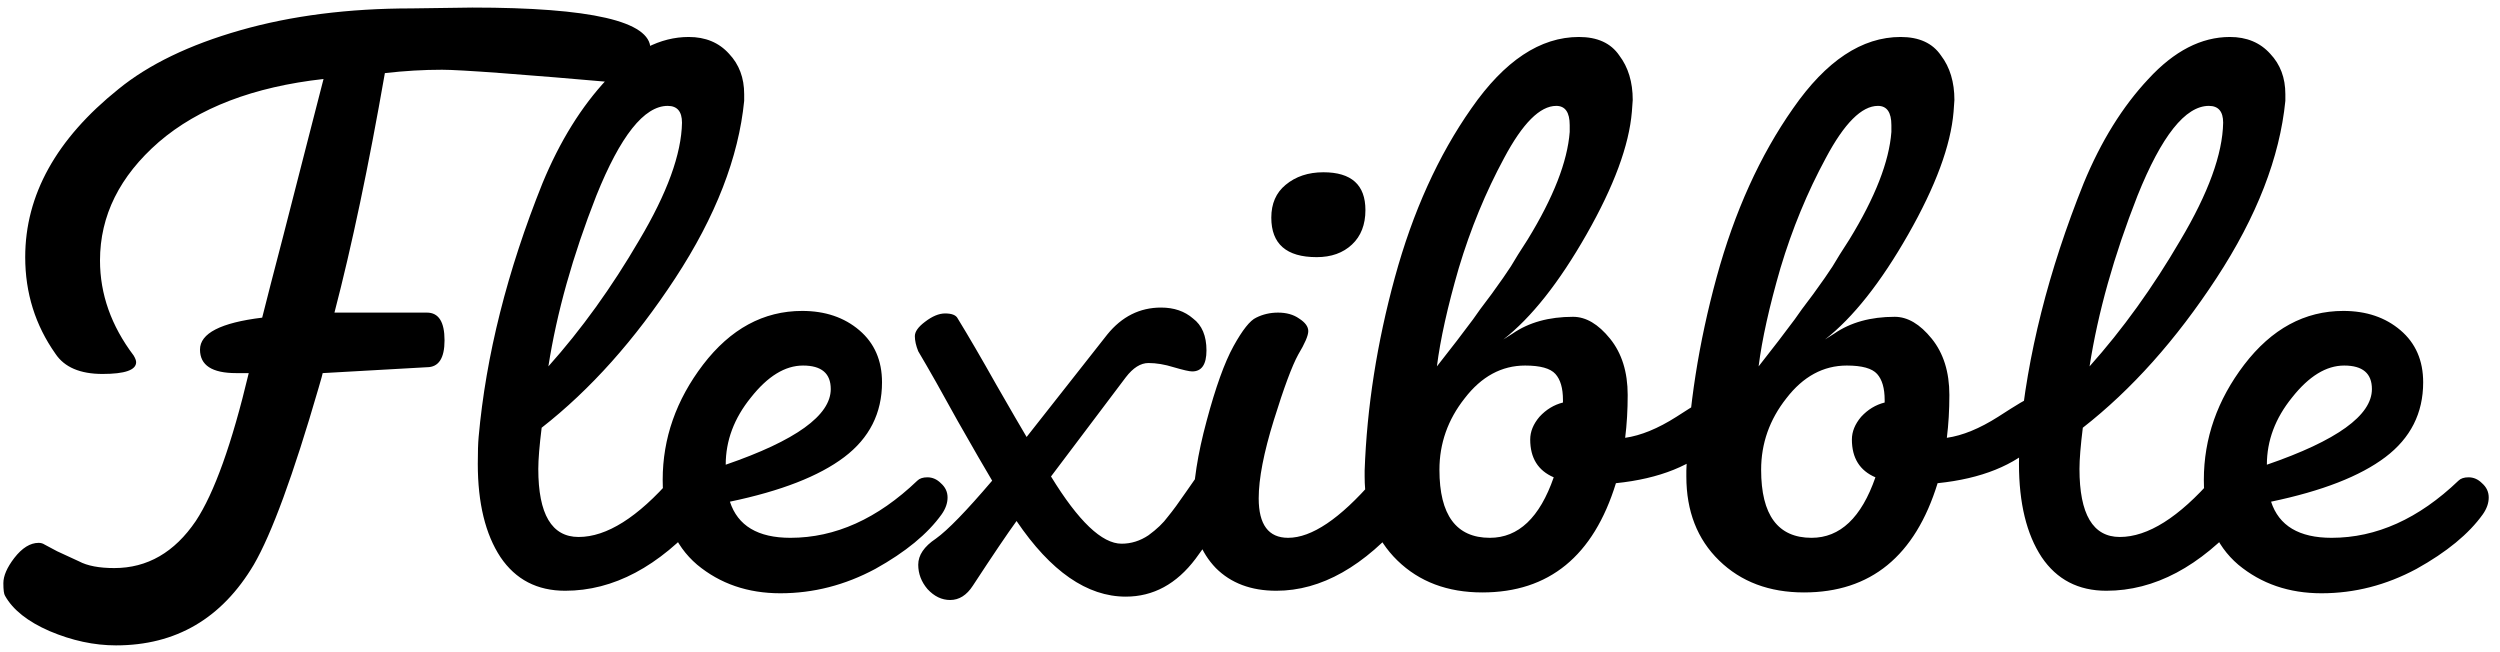
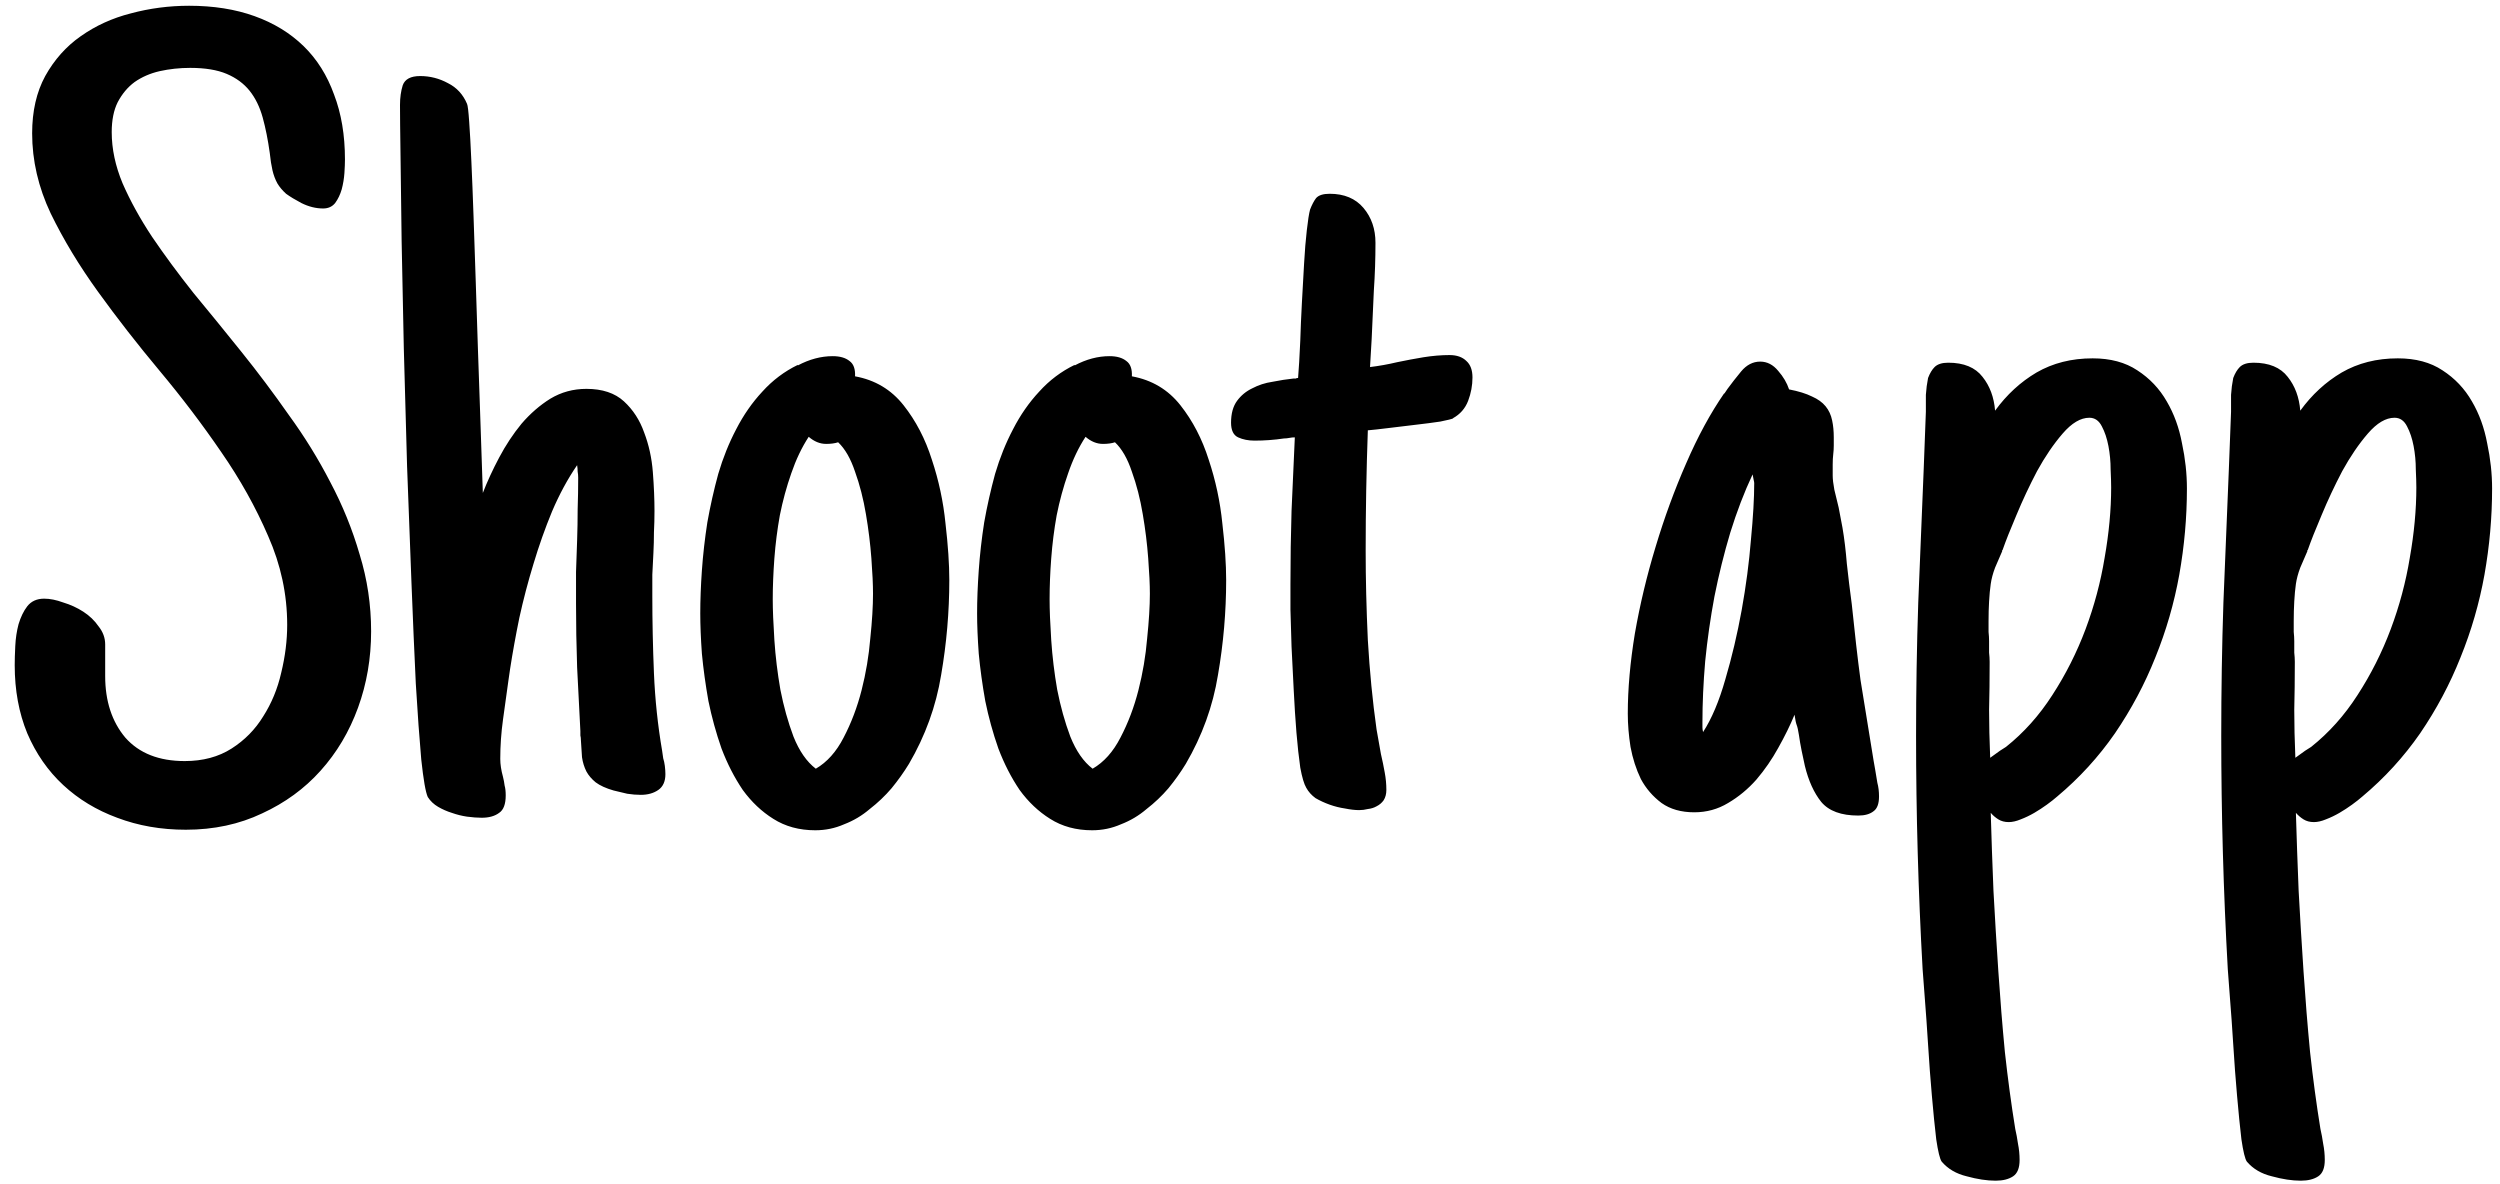
- <svg xmlns="http://www.w3.org/2000/svg" width="119" height="31" viewBox="0 0 119 31" fill="none">
-   <path d="M22.48 0.36C28.133 0.36 30.96 1.013 30.96 2.32C30.96 2.773 30.853 3.16 30.64 3.48C30.453 3.8 30.173 3.96 29.8 3.96H29.68C24.8 3.533 21.92 3.32 21.04 3.32C20.16 3.32 19.253 3.373 18.32 3.48C17.547 7.907 16.747 11.707 15.92 14.88H20.32C20.88 14.88 21.16 15.32 21.16 16.2C21.16 17.053 20.88 17.48 20.32 17.48L15.36 17.76C15.36 17.787 15.293 18.027 15.16 18.48C13.96 22.613 12.933 25.413 12.08 26.88C10.56 29.44 8.373 30.72 5.52 30.72C4.48 30.72 3.427 30.493 2.36 30.04C1.32 29.587 0.613 29.027 0.24 28.36C0.187 28.28 0.16 28.08 0.16 27.76C0.16 27.413 0.333 27.013 0.68 26.56C1.053 26.08 1.44 25.84 1.84 25.84C1.947 25.84 2.04 25.867 2.12 25.92C2.227 25.973 2.427 26.08 2.72 26.24L3.76 26.72C4.16 26.933 4.72 27.04 5.44 27.04C7.013 27.04 8.307 26.293 9.32 24.8C10.2 23.467 11.04 21.12 11.84 17.76H11.24C10.093 17.76 9.52 17.387 9.52 16.64C9.52 15.867 10.507 15.36 12.48 15.12C12.693 14.267 13.027 12.973 13.48 11.24C13.933 9.48 14.333 7.92 14.68 6.56C15.027 5.2 15.267 4.267 15.4 3.76C12.067 4.133 9.453 5.133 7.56 6.76C5.693 8.387 4.76 10.267 4.76 12.4C4.76 14 5.293 15.507 6.36 16.92C6.44 17.053 6.48 17.16 6.48 17.24C6.48 17.613 5.947 17.8 4.88 17.8C3.813 17.8 3.067 17.48 2.64 16.84C1.68 15.48 1.2 13.947 1.2 12.24C1.2 9.28 2.68 6.613 5.64 4.24C7.08 3.067 9.013 2.133 11.44 1.44C13.867 0.747 16.587 0.4 19.6 0.4L22.48 0.36ZM26.903 28.12C25.57 28.12 24.543 27.587 23.823 26.52C23.103 25.427 22.743 23.947 22.743 22.08C22.743 21.52 22.756 21.093 22.783 20.8C23.13 16.933 24.143 12.907 25.823 8.72C26.65 6.72 27.677 5.067 28.903 3.76C30.13 2.427 31.423 1.76 32.783 1.76C33.583 1.76 34.223 2.027 34.703 2.56C35.183 3.067 35.423 3.707 35.423 4.48V4.8C35.157 7.493 34.063 10.307 32.143 13.24C30.223 16.173 28.103 18.547 25.783 20.36C25.677 21.213 25.623 21.867 25.623 22.32C25.623 24.48 26.263 25.56 27.543 25.56C28.877 25.56 30.357 24.627 31.983 22.76C32.17 22.573 32.397 22.48 32.663 22.48C32.956 22.48 33.223 22.6 33.463 22.84C33.73 23.053 33.863 23.333 33.863 23.68C33.863 24 33.703 24.333 33.383 24.68C31.357 26.973 29.197 28.12 26.903 28.12ZM31.783 5.04C30.663 5.04 29.53 6.467 28.383 9.32C27.263 12.173 26.503 14.88 26.103 17.44C27.677 15.68 29.116 13.68 30.423 11.44C31.756 9.2 32.437 7.333 32.463 5.84C32.463 5.307 32.236 5.04 31.783 5.04ZM31.544 22.84C31.544 20.867 32.184 19.04 33.464 17.36C34.771 15.653 36.344 14.8 38.184 14.8C39.277 14.8 40.184 15.107 40.904 15.72C41.624 16.333 41.984 17.16 41.984 18.2C41.984 19.667 41.384 20.853 40.184 21.76C38.984 22.667 37.171 23.373 34.744 23.88C35.117 25.027 36.077 25.6 37.624 25.6C39.757 25.6 41.771 24.693 43.664 22.88C43.771 22.773 43.931 22.72 44.144 22.72C44.384 22.72 44.597 22.813 44.784 23C44.997 23.187 45.104 23.413 45.104 23.68C45.104 23.947 45.011 24.213 44.824 24.48C44.157 25.413 43.104 26.28 41.664 27.08C40.224 27.853 38.717 28.24 37.144 28.24C35.597 28.24 34.277 27.787 33.184 26.88C32.091 25.947 31.544 24.6 31.544 22.84ZM38.224 17.4C37.371 17.4 36.544 17.907 35.744 18.92C34.944 19.907 34.544 20.973 34.544 22.12C37.877 20.973 39.544 19.773 39.544 18.52C39.544 17.773 39.104 17.4 38.224 17.4ZM48.388 24.8C47.961 25.387 47.267 26.413 46.307 27.88C46.014 28.333 45.654 28.56 45.227 28.56C44.828 28.56 44.468 28.387 44.148 28.04C43.854 27.693 43.708 27.307 43.708 26.88C43.708 26.427 43.987 26.013 44.547 25.64C45.108 25.24 46.001 24.32 47.227 22.88C46.907 22.347 46.361 21.4 45.587 20.04C44.841 18.68 44.214 17.573 43.708 16.72C43.601 16.453 43.547 16.213 43.547 16C43.547 15.787 43.708 15.56 44.028 15.32C44.374 15.053 44.694 14.92 44.987 14.92C45.307 14.92 45.508 15 45.587 15.16C46.094 15.987 46.708 17.04 47.428 18.32C48.148 19.573 48.627 20.4 48.867 20.8L52.708 15.92C53.401 15.067 54.254 14.64 55.267 14.64C55.881 14.64 56.388 14.813 56.788 15.16C57.214 15.48 57.428 15.987 57.428 16.68C57.428 17.347 57.201 17.68 56.748 17.68C56.614 17.68 56.321 17.613 55.867 17.48C55.441 17.347 55.041 17.28 54.667 17.28C54.294 17.28 53.934 17.507 53.587 17.96L50.028 22.68C51.334 24.813 52.454 25.88 53.388 25.88C53.841 25.88 54.267 25.747 54.667 25.48C55.068 25.187 55.374 24.893 55.587 24.6C55.828 24.307 56.121 23.907 56.468 23.4C56.814 22.893 57.081 22.52 57.267 22.28C57.454 22.04 57.681 21.92 57.947 21.92C58.214 21.92 58.414 22.027 58.547 22.24C58.708 22.453 58.788 22.72 58.788 23.04C58.788 23.333 58.734 23.56 58.627 23.72C58.547 23.853 58.361 24.213 58.068 24.8C57.774 25.36 57.388 25.96 56.907 26.6C56.001 27.8 54.894 28.4 53.587 28.4C51.748 28.4 50.014 27.2 48.388 24.8ZM56.794 24.16C56.794 22.987 57.008 21.613 57.434 20.04C57.861 18.44 58.288 17.253 58.714 16.48C59.141 15.707 59.501 15.253 59.794 15.12C60.114 14.96 60.461 14.88 60.834 14.88C61.234 14.88 61.568 14.973 61.834 15.16C62.128 15.347 62.274 15.547 62.274 15.76C62.274 15.973 62.114 16.347 61.794 16.88C61.501 17.413 61.114 18.453 60.634 20C60.154 21.547 59.914 22.787 59.914 23.72C59.914 24.973 60.381 25.6 61.314 25.6C62.434 25.6 63.781 24.693 65.354 22.88C65.568 22.613 65.821 22.48 66.114 22.48C66.434 22.48 66.714 22.6 66.954 22.84C67.221 23.053 67.354 23.32 67.354 23.64C67.354 23.933 67.208 24.267 66.914 24.64C64.941 26.96 62.888 28.12 60.754 28.12C59.554 28.12 58.594 27.76 57.874 27.04C57.154 26.293 56.794 25.333 56.794 24.16ZM62.674 12.24C61.234 12.24 60.514 11.613 60.514 10.36C60.514 9.693 60.741 9.173 61.194 8.8C61.674 8.4 62.274 8.2 62.994 8.2C64.328 8.2 64.994 8.8 64.994 10C64.994 10.693 64.781 11.24 64.354 11.64C63.928 12.04 63.368 12.24 62.674 12.24ZM70.918 25.6C72.278 25.6 73.291 24.64 73.957 22.72C73.211 22.4 72.838 21.8 72.838 20.92C72.838 20.547 72.984 20.187 73.278 19.84C73.597 19.493 73.971 19.267 74.397 19.16V19.04C74.397 18.48 74.278 18.067 74.037 17.8C73.797 17.533 73.317 17.4 72.597 17.4C71.478 17.4 70.517 17.92 69.718 18.96C68.918 19.973 68.517 21.107 68.517 22.36C68.517 24.52 69.317 25.6 70.918 25.6ZM77.677 5.32C77.544 6.92 76.824 8.867 75.517 11.16C74.211 13.453 72.891 15.12 71.558 16.16L71.998 15.88C72.771 15.347 73.731 15.08 74.877 15.08C75.491 15.08 76.078 15.427 76.638 16.12C77.198 16.813 77.478 17.707 77.478 18.8C77.478 19.52 77.438 20.2 77.358 20.84C78.104 20.733 78.918 20.4 79.797 19.84C80.704 19.253 81.198 18.96 81.278 18.96C81.864 18.96 82.157 19.307 82.157 20C82.157 20.427 81.998 20.787 81.677 21.08C80.584 22.147 78.998 22.787 76.918 23C75.851 26.467 73.731 28.2 70.558 28.2C68.904 28.2 67.558 27.693 66.517 26.68C65.478 25.667 64.957 24.333 64.957 22.68V22.4C65.064 19.387 65.544 16.32 66.397 13.2C67.251 10.08 68.464 7.4 70.037 5.16C71.611 2.893 73.317 1.76 75.157 1.76C76.037 1.76 76.677 2.053 77.078 2.64C77.504 3.2 77.718 3.907 77.718 4.76L77.677 5.32ZM74.078 5.04C73.304 5.04 72.478 5.867 71.597 7.52C70.718 9.147 69.998 10.893 69.438 12.76C68.904 14.6 68.558 16.16 68.397 17.44C69.091 16.56 69.664 15.813 70.118 15.2C70.278 14.96 70.571 14.56 70.998 14C71.424 13.413 71.731 12.973 71.918 12.68C72.104 12.36 72.371 11.933 72.718 11.4C73.944 9.4 74.611 7.693 74.718 6.28V5.96C74.718 5.347 74.504 5.04 74.078 5.04ZM86.23 25.6C87.59 25.6 88.603 24.64 89.27 22.72C88.523 22.4 88.15 21.8 88.15 20.92C88.15 20.547 88.297 20.187 88.59 19.84C88.91 19.493 89.283 19.267 89.71 19.16V19.04C89.71 18.48 89.59 18.067 89.35 17.8C89.11 17.533 88.63 17.4 87.91 17.4C86.79 17.4 85.83 17.92 85.03 18.96C84.23 19.973 83.83 21.107 83.83 22.36C83.83 24.52 84.63 25.6 86.23 25.6ZM92.99 5.32C92.857 6.92 92.137 8.867 90.83 11.16C89.523 13.453 88.203 15.12 86.87 16.16L87.31 15.88C88.083 15.347 89.043 15.08 90.19 15.08C90.803 15.08 91.39 15.427 91.95 16.12C92.51 16.813 92.79 17.707 92.79 18.8C92.79 19.52 92.75 20.2 92.67 20.84C93.417 20.733 94.23 20.4 95.11 19.84C96.017 19.253 96.51 18.96 96.59 18.96C97.177 18.96 97.47 19.307 97.47 20C97.47 20.427 97.31 20.787 96.99 21.08C95.897 22.147 94.31 22.787 92.23 23C91.163 26.467 89.043 28.2 85.87 28.2C84.217 28.2 82.87 27.693 81.83 26.68C80.79 25.667 80.27 24.333 80.27 22.68V22.4C80.377 19.387 80.857 16.32 81.71 13.2C82.563 10.08 83.777 7.4 85.35 5.16C86.923 2.893 88.63 1.76 90.47 1.76C91.35 1.76 91.99 2.053 92.39 2.64C92.817 3.2 93.03 3.907 93.03 4.76L92.99 5.32ZM89.39 5.04C88.617 5.04 87.79 5.867 86.91 7.52C86.03 9.147 85.31 10.893 84.75 12.76C84.217 14.6 83.87 16.16 83.71 17.44C84.403 16.56 84.977 15.813 85.43 15.2C85.59 14.96 85.883 14.56 86.31 14C86.737 13.413 87.043 12.973 87.23 12.68C87.417 12.36 87.683 11.933 88.03 11.4C89.257 9.4 89.923 7.693 90.03 6.28V5.96C90.03 5.347 89.817 5.04 89.39 5.04ZM100.263 28.12C98.929 28.12 97.903 27.587 97.183 26.52C96.463 25.427 96.103 23.947 96.103 22.08C96.103 21.52 96.116 21.093 96.142 20.8C96.489 16.933 97.502 12.907 99.183 8.72C100.009 6.72 101.036 5.067 102.263 3.76C103.489 2.427 104.783 1.76 106.143 1.76C106.943 1.76 107.583 2.027 108.063 2.56C108.543 3.067 108.783 3.707 108.783 4.48V4.8C108.516 7.493 107.423 10.307 105.503 13.24C103.583 16.173 101.463 18.547 99.142 20.36C99.036 21.213 98.983 21.867 98.983 22.32C98.983 24.48 99.623 25.56 100.903 25.56C102.236 25.56 103.716 24.627 105.343 22.76C105.529 22.573 105.756 22.48 106.023 22.48C106.316 22.48 106.583 22.6 106.823 22.84C107.089 23.053 107.223 23.333 107.223 23.68C107.223 24 107.063 24.333 106.743 24.68C104.716 26.973 102.556 28.12 100.263 28.12ZM105.143 5.04C104.023 5.04 102.889 6.467 101.743 9.32C100.623 12.173 99.862 14.88 99.463 17.44C101.036 15.68 102.476 13.68 103.783 11.44C105.116 9.2 105.796 7.333 105.822 5.84C105.822 5.307 105.596 5.04 105.143 5.04ZM104.903 22.84C104.903 20.867 105.543 19.04 106.823 17.36C108.13 15.653 109.703 14.8 111.543 14.8C112.637 14.8 113.543 15.107 114.263 15.72C114.983 16.333 115.343 17.16 115.343 18.2C115.343 19.667 114.743 20.853 113.543 21.76C112.343 22.667 110.53 23.373 108.103 23.88C108.477 25.027 109.437 25.6 110.983 25.6C113.117 25.6 115.13 24.693 117.023 22.88C117.13 22.773 117.29 22.72 117.503 22.72C117.743 22.72 117.957 22.813 118.143 23C118.357 23.187 118.463 23.413 118.463 23.68C118.463 23.947 118.37 24.213 118.183 24.48C117.517 25.413 116.463 26.28 115.023 27.08C113.583 27.853 112.077 28.24 110.503 28.24C108.957 28.24 107.637 27.787 106.543 26.88C105.45 25.947 104.903 24.6 104.903 22.84ZM111.583 17.4C110.73 17.4 109.903 17.907 109.103 18.92C108.303 19.907 107.903 20.973 107.903 22.12C111.237 20.973 112.903 19.773 112.903 18.52C112.903 17.773 112.463 17.4 111.583 17.4Z" fill="black" />
+ <svg xmlns="http://www.w3.org/2000/svg" width="112" height="53" viewBox="0 0 112 53" fill="none">
+   <path d="M16.626 28.285C16.626 29.49 16.431 30.629 16.04 31.703C15.649 32.777 15.088 33.721 14.355 34.535C13.639 35.333 12.769 35.967 11.743 36.44C10.718 36.928 9.578 37.172 8.325 37.172C7.218 37.172 6.193 36.993 5.249 36.635C4.321 36.293 3.516 35.805 2.832 35.17C2.148 34.535 1.611 33.762 1.221 32.851C0.846 31.939 0.659 30.922 0.659 29.799C0.659 29.571 0.667 29.286 0.684 28.944C0.7 28.602 0.749 28.277 0.83 27.968C0.928 27.642 1.058 27.374 1.221 27.162C1.4 26.934 1.652 26.82 1.978 26.82C2.238 26.82 2.523 26.877 2.832 26.991C3.158 27.089 3.459 27.227 3.735 27.406C4.012 27.585 4.24 27.805 4.419 28.065C4.614 28.31 4.712 28.578 4.712 28.871V30.287C4.712 31.41 5.013 32.33 5.615 33.046C6.234 33.746 7.121 34.096 8.276 34.096C9.09 34.096 9.79 33.908 10.376 33.534C10.962 33.16 11.434 32.68 11.792 32.094C12.166 31.508 12.435 30.857 12.598 30.141C12.777 29.408 12.866 28.692 12.866 27.992C12.866 26.625 12.581 25.299 12.012 24.013C11.458 22.727 10.758 21.474 9.912 20.253C9.066 19.016 8.146 17.803 7.153 16.615C6.16 15.427 5.241 14.247 4.395 13.075C3.548 11.903 2.84 10.731 2.271 9.56C1.717 8.388 1.44 7.191 1.44 5.971C1.44 4.978 1.636 4.123 2.026 3.407C2.433 2.675 2.962 2.081 3.613 1.625C4.281 1.153 5.029 0.811 5.859 0.6C6.706 0.372 7.577 0.258 8.472 0.258C9.562 0.258 10.539 0.412 11.401 0.722C12.264 1.031 12.996 1.479 13.599 2.064C14.201 2.65 14.657 3.375 14.966 4.237C15.291 5.084 15.454 6.052 15.454 7.143C15.454 7.305 15.446 7.509 15.43 7.753C15.413 7.997 15.373 8.241 15.308 8.485C15.242 8.713 15.145 8.917 15.015 9.096C14.884 9.258 14.705 9.34 14.477 9.34C14.152 9.34 13.826 9.258 13.501 9.096C13.224 8.949 12.996 8.811 12.817 8.681C12.655 8.534 12.524 8.38 12.427 8.217C12.329 8.038 12.256 7.842 12.207 7.631C12.158 7.419 12.117 7.159 12.085 6.85C12.004 6.264 11.898 5.735 11.768 5.263C11.637 4.791 11.442 4.392 11.182 4.066C10.921 3.741 10.579 3.489 10.156 3.31C9.733 3.131 9.188 3.041 8.521 3.041C8.049 3.041 7.593 3.09 7.153 3.188C6.73 3.285 6.356 3.448 6.03 3.676C5.721 3.904 5.469 4.205 5.273 4.579C5.094 4.937 5.005 5.385 5.005 5.922C5.005 6.671 5.168 7.436 5.493 8.217C5.835 8.998 6.274 9.796 6.812 10.609C7.365 11.423 7.983 12.261 8.667 13.124C9.367 13.97 10.083 14.849 10.815 15.761C11.548 16.672 12.256 17.616 12.94 18.593C13.639 19.553 14.258 20.554 14.795 21.596C15.348 22.637 15.788 23.72 16.113 24.843C16.455 25.95 16.626 27.097 16.626 28.285ZM29.81 34.682C29.81 35.007 29.704 35.243 29.492 35.39C29.281 35.536 29.02 35.609 28.711 35.609C28.516 35.609 28.312 35.593 28.101 35.56C27.889 35.512 27.686 35.463 27.49 35.414C27.148 35.316 26.88 35.194 26.685 35.048C26.506 34.901 26.367 34.739 26.27 34.56C26.172 34.364 26.107 34.153 26.074 33.925C26.058 33.697 26.042 33.445 26.025 33.168C26.025 33.087 26.017 33.013 26.001 32.948C26.001 32.883 26.001 32.818 26.001 32.753C25.952 31.825 25.903 30.873 25.855 29.896C25.822 28.92 25.806 27.968 25.806 27.04C25.806 26.568 25.806 26.096 25.806 25.624C25.822 25.152 25.838 24.68 25.855 24.208C25.871 23.736 25.879 23.272 25.879 22.816C25.895 22.344 25.903 21.872 25.903 21.4C25.903 21.303 25.895 21.213 25.879 21.132C25.879 21.034 25.871 20.936 25.855 20.839C25.431 21.457 25.057 22.149 24.731 22.914C24.422 23.663 24.145 24.444 23.901 25.258C23.657 26.055 23.446 26.861 23.267 27.675C23.104 28.472 22.965 29.237 22.852 29.97L22.778 30.482C22.697 31.052 22.616 31.638 22.534 32.24C22.453 32.826 22.412 33.412 22.412 33.998C22.412 34.242 22.453 34.511 22.534 34.804C22.567 34.934 22.591 35.064 22.607 35.194C22.64 35.308 22.656 35.455 22.656 35.634C22.656 36.024 22.559 36.285 22.363 36.415C22.168 36.562 21.908 36.635 21.582 36.635C21.387 36.635 21.167 36.618 20.923 36.586C20.695 36.553 20.467 36.496 20.239 36.415C20.028 36.35 19.824 36.26 19.629 36.147C19.434 36.033 19.279 35.886 19.165 35.707C19.067 35.495 18.97 34.934 18.872 34.023C18.791 33.111 18.709 31.98 18.628 30.629C18.563 29.278 18.498 27.764 18.433 26.088C18.367 24.395 18.302 22.662 18.237 20.888C18.189 19.114 18.14 17.356 18.091 15.614C18.058 13.873 18.026 12.27 17.993 10.805C17.977 9.34 17.961 8.07 17.944 6.996C17.928 5.906 17.92 5.141 17.92 4.701C17.92 4.376 17.961 4.083 18.042 3.822C18.14 3.546 18.4 3.407 18.823 3.407C19.263 3.407 19.678 3.513 20.068 3.725C20.459 3.92 20.744 4.229 20.923 4.652C20.955 4.717 20.988 4.986 21.02 5.458C21.053 5.914 21.086 6.508 21.118 7.24C21.151 7.956 21.183 8.786 21.216 9.73C21.248 10.658 21.281 11.627 21.314 12.636C21.346 13.629 21.379 14.63 21.411 15.639C21.444 16.648 21.476 17.592 21.509 18.471L21.631 22.084C21.826 21.579 22.07 21.05 22.363 20.497C22.656 19.944 22.99 19.439 23.364 18.983C23.755 18.528 24.186 18.153 24.658 17.86C25.146 17.567 25.684 17.421 26.27 17.421C26.986 17.421 27.547 17.608 27.954 17.982C28.361 18.357 28.662 18.821 28.857 19.374C29.069 19.927 29.199 20.521 29.248 21.156C29.297 21.791 29.321 22.369 29.321 22.89C29.321 23.215 29.313 23.533 29.297 23.842C29.297 24.151 29.289 24.46 29.273 24.77C29.256 25.095 29.24 25.421 29.224 25.746C29.224 26.055 29.224 26.373 29.224 26.698C29.224 27.821 29.248 28.977 29.297 30.165C29.346 31.337 29.468 32.492 29.663 33.632L29.712 33.974C29.744 34.071 29.769 34.185 29.785 34.315C29.801 34.446 29.81 34.568 29.81 34.682ZM42.529 25.99C42.529 27.406 42.407 28.822 42.163 30.238C41.935 31.638 41.455 32.965 40.723 34.218C40.495 34.592 40.234 34.958 39.941 35.316C39.648 35.658 39.323 35.967 38.965 36.244C38.623 36.537 38.241 36.765 37.817 36.928C37.41 37.107 36.979 37.196 36.523 37.196C35.807 37.196 35.181 37.025 34.644 36.684C34.123 36.358 33.667 35.927 33.276 35.39C32.902 34.836 32.585 34.218 32.324 33.534C32.08 32.834 31.885 32.126 31.738 31.41C31.608 30.678 31.51 29.97 31.445 29.286C31.396 28.602 31.372 28 31.372 27.48C31.372 26.894 31.396 26.251 31.445 25.551C31.494 24.851 31.576 24.135 31.689 23.402C31.82 22.67 31.982 21.946 32.178 21.23C32.389 20.513 32.658 19.846 32.983 19.227C33.309 18.593 33.7 18.031 34.155 17.543C34.611 17.038 35.14 16.64 35.742 16.347V16.371C36.263 16.094 36.784 15.956 37.305 15.956C37.63 15.956 37.883 16.029 38.062 16.176C38.241 16.306 38.322 16.534 38.306 16.859C39.201 17.022 39.925 17.453 40.478 18.153C41.032 18.853 41.455 19.667 41.748 20.595C42.057 21.523 42.261 22.475 42.358 23.451C42.472 24.428 42.529 25.274 42.529 25.99ZM37.012 19.887C36.735 19.887 36.475 19.781 36.23 19.569C35.921 20.041 35.661 20.587 35.449 21.205C35.238 21.807 35.067 22.434 34.937 23.085C34.823 23.72 34.741 24.363 34.692 25.014C34.644 25.665 34.619 26.275 34.619 26.845C34.619 27.317 34.644 27.927 34.692 28.676C34.741 29.408 34.831 30.149 34.961 30.898C35.107 31.646 35.303 32.346 35.547 32.997C35.807 33.648 36.141 34.128 36.548 34.438C37.052 34.145 37.467 33.681 37.793 33.046C38.135 32.395 38.403 31.687 38.599 30.922C38.794 30.157 38.924 29.384 38.989 28.602C39.071 27.821 39.111 27.154 39.111 26.601C39.111 26.194 39.087 25.665 39.038 25.014C38.989 24.363 38.908 23.703 38.794 23.036C38.68 22.352 38.517 21.718 38.306 21.132C38.11 20.546 37.858 20.106 37.549 19.814C37.402 19.862 37.223 19.887 37.012 19.887ZM54.932 25.99C54.932 27.406 54.81 28.822 54.565 30.238C54.338 31.638 53.857 32.965 53.125 34.218C52.897 34.592 52.637 34.958 52.344 35.316C52.051 35.658 51.725 35.967 51.367 36.244C51.025 36.537 50.643 36.765 50.22 36.928C49.813 37.107 49.382 37.196 48.926 37.196C48.21 37.196 47.583 37.025 47.046 36.684C46.525 36.358 46.069 35.927 45.679 35.39C45.304 34.836 44.987 34.218 44.727 33.534C44.482 32.834 44.287 32.126 44.141 31.41C44.01 30.678 43.913 29.97 43.848 29.286C43.799 28.602 43.774 28 43.774 27.48C43.774 26.894 43.799 26.251 43.848 25.551C43.897 24.851 43.978 24.135 44.092 23.402C44.222 22.67 44.385 21.946 44.58 21.23C44.792 20.513 45.06 19.846 45.386 19.227C45.711 18.593 46.102 18.031 46.558 17.543C47.013 17.038 47.542 16.64 48.145 16.347V16.371C48.665 16.094 49.186 15.956 49.707 15.956C50.033 15.956 50.285 16.029 50.464 16.176C50.643 16.306 50.724 16.534 50.708 16.859C51.603 17.022 52.328 17.453 52.881 18.153C53.434 18.853 53.857 19.667 54.15 20.595C54.46 21.523 54.663 22.475 54.761 23.451C54.875 24.428 54.932 25.274 54.932 25.99ZM49.414 19.887C49.137 19.887 48.877 19.781 48.633 19.569C48.324 20.041 48.063 20.587 47.852 21.205C47.64 21.807 47.469 22.434 47.339 23.085C47.225 23.72 47.144 24.363 47.095 25.014C47.046 25.665 47.022 26.275 47.022 26.845C47.022 27.317 47.046 27.927 47.095 28.676C47.144 29.408 47.233 30.149 47.363 30.898C47.51 31.646 47.705 32.346 47.949 32.997C48.21 33.648 48.543 34.128 48.95 34.438C49.455 34.145 49.87 33.681 50.195 33.046C50.537 32.395 50.806 31.687 51.001 30.922C51.196 30.157 51.327 29.384 51.392 28.602C51.473 27.821 51.514 27.154 51.514 26.601C51.514 26.194 51.489 25.665 51.44 25.014C51.392 24.363 51.31 23.703 51.196 23.036C51.082 22.352 50.92 21.718 50.708 21.132C50.513 20.546 50.26 20.106 49.951 19.814C49.805 19.862 49.626 19.887 49.414 19.887ZM62.109 35.39C62.109 35.569 62.069 35.723 61.987 35.853C61.906 35.967 61.8 36.057 61.67 36.122C61.556 36.187 61.426 36.228 61.279 36.244C61.149 36.277 61.019 36.293 60.889 36.293C60.71 36.293 60.498 36.269 60.254 36.22C60.026 36.187 59.798 36.13 59.57 36.049C59.342 35.967 59.131 35.87 58.935 35.756C58.757 35.626 58.618 35.471 58.52 35.292C58.423 35.129 58.333 34.828 58.252 34.389C58.187 33.933 58.13 33.412 58.081 32.826C58.032 32.224 57.992 31.589 57.959 30.922C57.926 30.238 57.894 29.587 57.861 28.969C57.845 28.35 57.829 27.797 57.812 27.309C57.812 26.804 57.812 26.43 57.812 26.186C57.812 25.046 57.829 23.948 57.861 22.89C57.91 21.815 57.959 20.717 58.008 19.594C57.926 19.594 57.845 19.602 57.764 19.618C57.682 19.634 57.601 19.643 57.52 19.643C57.308 19.675 57.088 19.7 56.86 19.716C56.649 19.732 56.429 19.74 56.201 19.74C55.925 19.74 55.68 19.691 55.469 19.594C55.257 19.496 55.151 19.276 55.151 18.935C55.151 18.528 55.241 18.202 55.42 17.958C55.599 17.714 55.827 17.527 56.103 17.396C56.38 17.25 56.681 17.152 57.007 17.104C57.332 17.038 57.65 16.99 57.959 16.957C58.008 16.957 58.04 16.957 58.057 16.957C58.073 16.941 58.105 16.933 58.154 16.933C58.171 16.737 58.187 16.501 58.203 16.225C58.219 15.932 58.236 15.614 58.252 15.273C58.268 14.735 58.293 14.166 58.325 13.563C58.358 12.945 58.39 12.359 58.423 11.806C58.455 11.236 58.496 10.74 58.545 10.316C58.594 9.877 58.643 9.568 58.691 9.389C58.773 9.177 58.862 9.006 58.96 8.876C59.074 8.746 59.277 8.681 59.57 8.681C60.221 8.681 60.726 8.892 61.084 9.315C61.442 9.739 61.621 10.259 61.621 10.878C61.621 11.594 61.597 12.31 61.548 13.026C61.515 13.742 61.483 14.467 61.45 15.199L61.377 16.444C61.784 16.395 62.191 16.322 62.598 16.225C62.988 16.143 63.379 16.07 63.77 16.005C64.176 15.94 64.567 15.907 64.941 15.907C65.267 15.907 65.519 15.997 65.698 16.176C65.877 16.338 65.967 16.583 65.967 16.908C65.967 17.266 65.902 17.616 65.772 17.958C65.641 18.3 65.413 18.56 65.088 18.739H65.112C65.047 18.772 64.852 18.821 64.526 18.886C64.201 18.935 63.827 18.983 63.403 19.032C62.996 19.081 62.59 19.13 62.183 19.179C61.792 19.227 61.499 19.26 61.304 19.276H61.279C61.247 20.188 61.222 21.091 61.206 21.986C61.19 22.865 61.182 23.76 61.182 24.672C61.182 25.925 61.214 27.26 61.279 28.676C61.361 30.076 61.491 31.41 61.67 32.68L61.865 33.778C61.93 34.055 61.987 34.332 62.036 34.608C62.085 34.869 62.109 35.129 62.109 35.39ZM84.18 35.683C84.18 36.008 84.098 36.228 83.936 36.342C83.773 36.472 83.545 36.537 83.252 36.537C82.487 36.537 81.934 36.334 81.592 35.927C81.266 35.52 81.022 34.983 80.859 34.315C80.811 34.088 80.762 33.86 80.713 33.632C80.664 33.388 80.623 33.152 80.591 32.924C80.558 32.712 80.526 32.566 80.493 32.484C80.461 32.403 80.428 32.248 80.395 32.02C80.2 32.492 79.956 32.989 79.663 33.51C79.386 34.014 79.061 34.486 78.686 34.926C78.312 35.349 77.889 35.699 77.417 35.976C76.961 36.252 76.457 36.391 75.903 36.391C75.317 36.391 74.829 36.252 74.439 35.976C74.048 35.683 73.739 35.325 73.511 34.901C73.299 34.462 73.144 33.982 73.047 33.461C72.966 32.94 72.925 32.444 72.925 31.972C72.925 30.865 73.031 29.669 73.242 28.383C73.47 27.081 73.779 25.787 74.17 24.501C74.561 23.199 75.016 21.954 75.537 20.766C76.058 19.561 76.628 18.511 77.246 17.616V17.641L77.393 17.421C77.572 17.177 77.775 16.916 78.003 16.64C78.247 16.347 78.532 16.2 78.857 16.2C79.167 16.2 79.435 16.338 79.663 16.615C79.891 16.876 80.054 17.152 80.151 17.445C80.575 17.527 80.916 17.633 81.177 17.763C81.437 17.877 81.641 18.023 81.787 18.202C81.934 18.381 82.031 18.593 82.08 18.837C82.129 19.065 82.153 19.317 82.153 19.594C82.153 19.708 82.153 19.83 82.153 19.96C82.153 20.09 82.145 20.22 82.129 20.351C82.113 20.481 82.105 20.635 82.105 20.814C82.105 20.994 82.105 21.156 82.105 21.303C82.105 21.465 82.129 21.677 82.178 21.938C82.243 22.198 82.308 22.466 82.373 22.743L82.544 23.646C82.625 24.119 82.69 24.656 82.739 25.258C82.804 25.86 82.878 26.462 82.959 27.064C83.024 27.683 83.089 28.285 83.154 28.871C83.219 29.441 83.284 29.97 83.35 30.458L83.936 34.071L84.009 34.486C84.041 34.698 84.074 34.893 84.106 35.072C84.155 35.251 84.18 35.455 84.18 35.683ZM78.589 21.645C78.589 21.612 78.581 21.563 78.564 21.498C78.548 21.417 78.532 21.335 78.516 21.254C78.141 22.051 77.808 22.922 77.515 23.866C77.238 24.794 77.002 25.746 76.807 26.723C76.628 27.683 76.489 28.651 76.392 29.628C76.31 30.588 76.269 31.5 76.269 32.362C76.269 32.444 76.269 32.517 76.269 32.582C76.269 32.647 76.278 32.712 76.294 32.777V32.802C76.685 32.2 77.018 31.41 77.295 30.434C77.588 29.441 77.832 28.407 78.027 27.333C78.223 26.242 78.361 25.193 78.442 24.184C78.54 23.158 78.589 22.312 78.589 21.645ZM89.136 29.652C89.136 30.434 89.128 31.15 89.111 31.801C89.111 32.452 89.128 33.168 89.16 33.949L89.6 33.632L89.868 33.461C90.666 32.826 91.357 32.053 91.943 31.142C92.546 30.214 93.042 29.229 93.433 28.188C93.823 27.146 94.108 26.08 94.287 24.989C94.482 23.883 94.58 22.833 94.58 21.84C94.58 21.645 94.572 21.376 94.556 21.034C94.556 20.676 94.523 20.326 94.458 19.984C94.393 19.643 94.295 19.35 94.165 19.105C94.035 18.845 93.848 18.715 93.603 18.715C93.213 18.715 92.814 18.951 92.407 19.423C92 19.895 91.618 20.456 91.26 21.107C90.918 21.759 90.609 22.418 90.332 23.085C90.055 23.736 89.852 24.249 89.722 24.623C89.722 24.639 89.713 24.648 89.697 24.648C89.697 24.648 89.697 24.656 89.697 24.672V24.696C89.6 24.924 89.494 25.168 89.38 25.429C89.282 25.689 89.217 25.933 89.185 26.161C89.152 26.389 89.128 26.649 89.111 26.942C89.095 27.219 89.087 27.512 89.087 27.821C89.087 27.984 89.087 28.147 89.087 28.31C89.103 28.456 89.111 28.594 89.111 28.725C89.111 28.904 89.111 29.075 89.111 29.237C89.128 29.384 89.136 29.522 89.136 29.652ZM90.478 51.967C90.478 52.325 90.381 52.569 90.186 52.699C89.99 52.829 89.73 52.895 89.404 52.895C89.014 52.895 88.582 52.829 88.11 52.699C87.638 52.585 87.264 52.366 86.987 52.04C86.906 51.926 86.825 51.592 86.743 51.039C86.678 50.486 86.613 49.835 86.548 49.086C86.483 48.353 86.426 47.589 86.377 46.791C86.328 46.01 86.279 45.318 86.231 44.716L86.133 43.422C85.938 39.939 85.84 36.456 85.84 32.973C85.84 30.938 85.872 28.944 85.938 26.991C86.019 25.022 86.1 23.028 86.182 21.01L86.279 18.446C86.279 18.186 86.279 17.934 86.279 17.689C86.296 17.429 86.328 17.177 86.377 16.933C86.458 16.721 86.556 16.558 86.67 16.444C86.8 16.314 87.004 16.249 87.28 16.249C87.98 16.249 88.493 16.461 88.818 16.884C89.144 17.291 89.331 17.795 89.38 18.398C89.901 17.681 90.519 17.112 91.235 16.689C91.968 16.265 92.806 16.054 93.75 16.054C94.547 16.054 95.215 16.233 95.752 16.591C96.305 16.949 96.745 17.413 97.07 17.982C97.396 18.536 97.624 19.162 97.754 19.862C97.9 20.546 97.974 21.221 97.974 21.889C97.974 23.174 97.86 24.46 97.632 25.746C97.404 27.016 97.046 28.253 96.558 29.457C96.086 30.645 95.483 31.776 94.751 32.851C94.019 33.908 93.156 34.852 92.163 35.683C92.033 35.797 91.878 35.919 91.699 36.049C91.52 36.179 91.333 36.301 91.138 36.415C90.942 36.529 90.739 36.627 90.527 36.708C90.332 36.789 90.153 36.83 89.99 36.83C89.811 36.83 89.657 36.789 89.526 36.708C89.396 36.627 89.282 36.529 89.185 36.415C89.217 37.538 89.258 38.702 89.307 39.906C89.372 41.111 89.445 42.315 89.526 43.52C89.608 44.74 89.705 45.945 89.819 47.133C89.95 48.321 90.104 49.468 90.283 50.575C90.332 50.787 90.373 51.007 90.405 51.234C90.454 51.478 90.478 51.723 90.478 51.967ZM102.808 29.652C102.808 30.434 102.799 31.15 102.783 31.801C102.783 32.452 102.799 33.168 102.832 33.949L103.271 33.632L103.54 33.461C104.338 32.826 105.029 32.053 105.615 31.142C106.217 30.214 106.714 29.229 107.104 28.188C107.495 27.146 107.78 26.08 107.959 24.989C108.154 23.883 108.252 22.833 108.252 21.84C108.252 21.645 108.244 21.376 108.228 21.034C108.228 20.676 108.195 20.326 108.13 19.984C108.065 19.643 107.967 19.35 107.837 19.105C107.707 18.845 107.52 18.715 107.275 18.715C106.885 18.715 106.486 18.951 106.079 19.423C105.672 19.895 105.29 20.456 104.932 21.107C104.59 21.759 104.281 22.418 104.004 23.085C103.727 23.736 103.524 24.249 103.394 24.623C103.394 24.639 103.385 24.648 103.369 24.648C103.369 24.648 103.369 24.656 103.369 24.672V24.696C103.271 24.924 103.166 25.168 103.052 25.429C102.954 25.689 102.889 25.933 102.856 26.161C102.824 26.389 102.799 26.649 102.783 26.942C102.767 27.219 102.759 27.512 102.759 27.821C102.759 27.984 102.759 28.147 102.759 28.31C102.775 28.456 102.783 28.594 102.783 28.725C102.783 28.904 102.783 29.075 102.783 29.237C102.799 29.384 102.808 29.522 102.808 29.652ZM104.15 51.967C104.15 52.325 104.053 52.569 103.857 52.699C103.662 52.829 103.402 52.895 103.076 52.895C102.686 52.895 102.254 52.829 101.782 52.699C101.31 52.585 100.936 52.366 100.659 52.04C100.578 51.926 100.496 51.592 100.415 51.039C100.35 50.486 100.285 49.835 100.22 49.086C100.155 48.353 100.098 47.589 100.049 46.791C100 46.01 99.951 45.318 99.902 44.716L99.805 43.422C99.609 39.939 99.512 36.456 99.512 32.973C99.512 30.938 99.544 28.944 99.609 26.991C99.691 25.022 99.772 23.028 99.853 21.01L99.951 18.446C99.951 18.186 99.951 17.934 99.951 17.689C99.967 17.429 100 17.177 100.049 16.933C100.13 16.721 100.228 16.558 100.342 16.444C100.472 16.314 100.675 16.249 100.952 16.249C101.652 16.249 102.165 16.461 102.49 16.884C102.816 17.291 103.003 17.795 103.052 18.398C103.573 17.681 104.191 17.112 104.907 16.689C105.64 16.265 106.478 16.054 107.422 16.054C108.219 16.054 108.887 16.233 109.424 16.591C109.977 16.949 110.417 17.413 110.742 17.982C111.068 18.536 111.296 19.162 111.426 19.862C111.572 20.546 111.646 21.221 111.646 21.889C111.646 23.174 111.532 24.46 111.304 25.746C111.076 27.016 110.718 28.253 110.229 29.457C109.757 30.645 109.155 31.776 108.423 32.851C107.69 33.908 106.828 34.852 105.835 35.683C105.705 35.797 105.55 35.919 105.371 36.049C105.192 36.179 105.005 36.301 104.81 36.415C104.614 36.529 104.411 36.627 104.199 36.708C104.004 36.789 103.825 36.83 103.662 36.83C103.483 36.83 103.328 36.789 103.198 36.708C103.068 36.627 102.954 36.529 102.856 36.415C102.889 37.538 102.93 38.702 102.979 39.906C103.044 41.111 103.117 42.315 103.198 43.52C103.28 44.74 103.377 45.945 103.491 47.133C103.621 48.321 103.776 49.468 103.955 50.575C104.004 50.787 104.045 51.007 104.077 51.234C104.126 51.478 104.15 51.723 104.15 51.967Z" fill="black" />
</svg>
